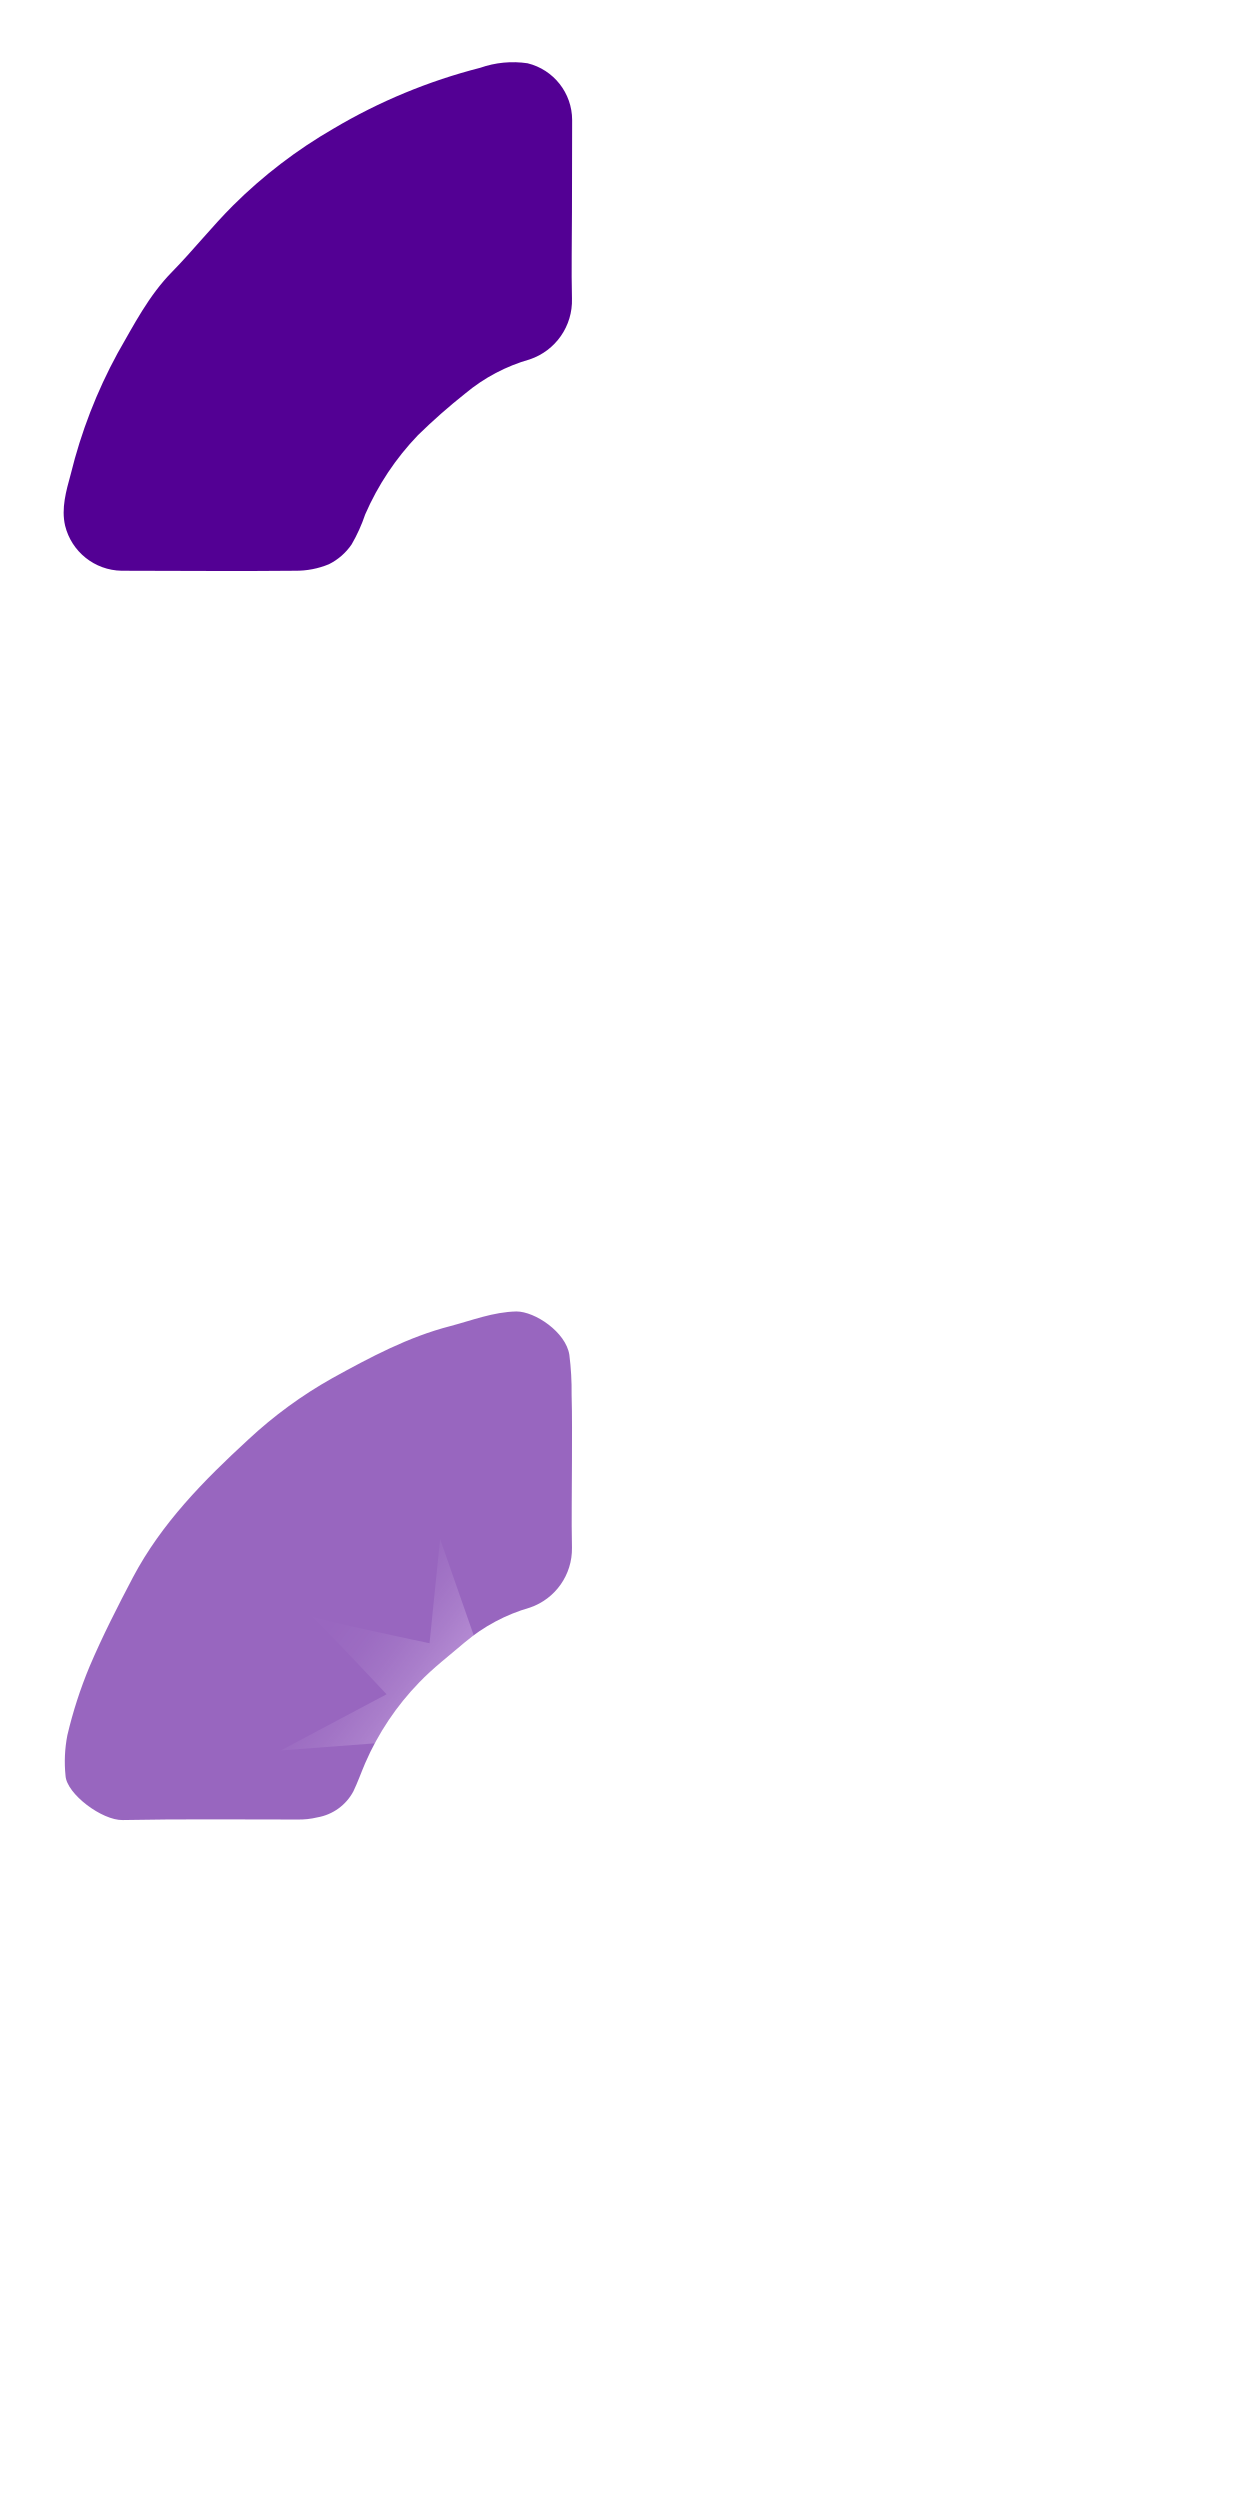
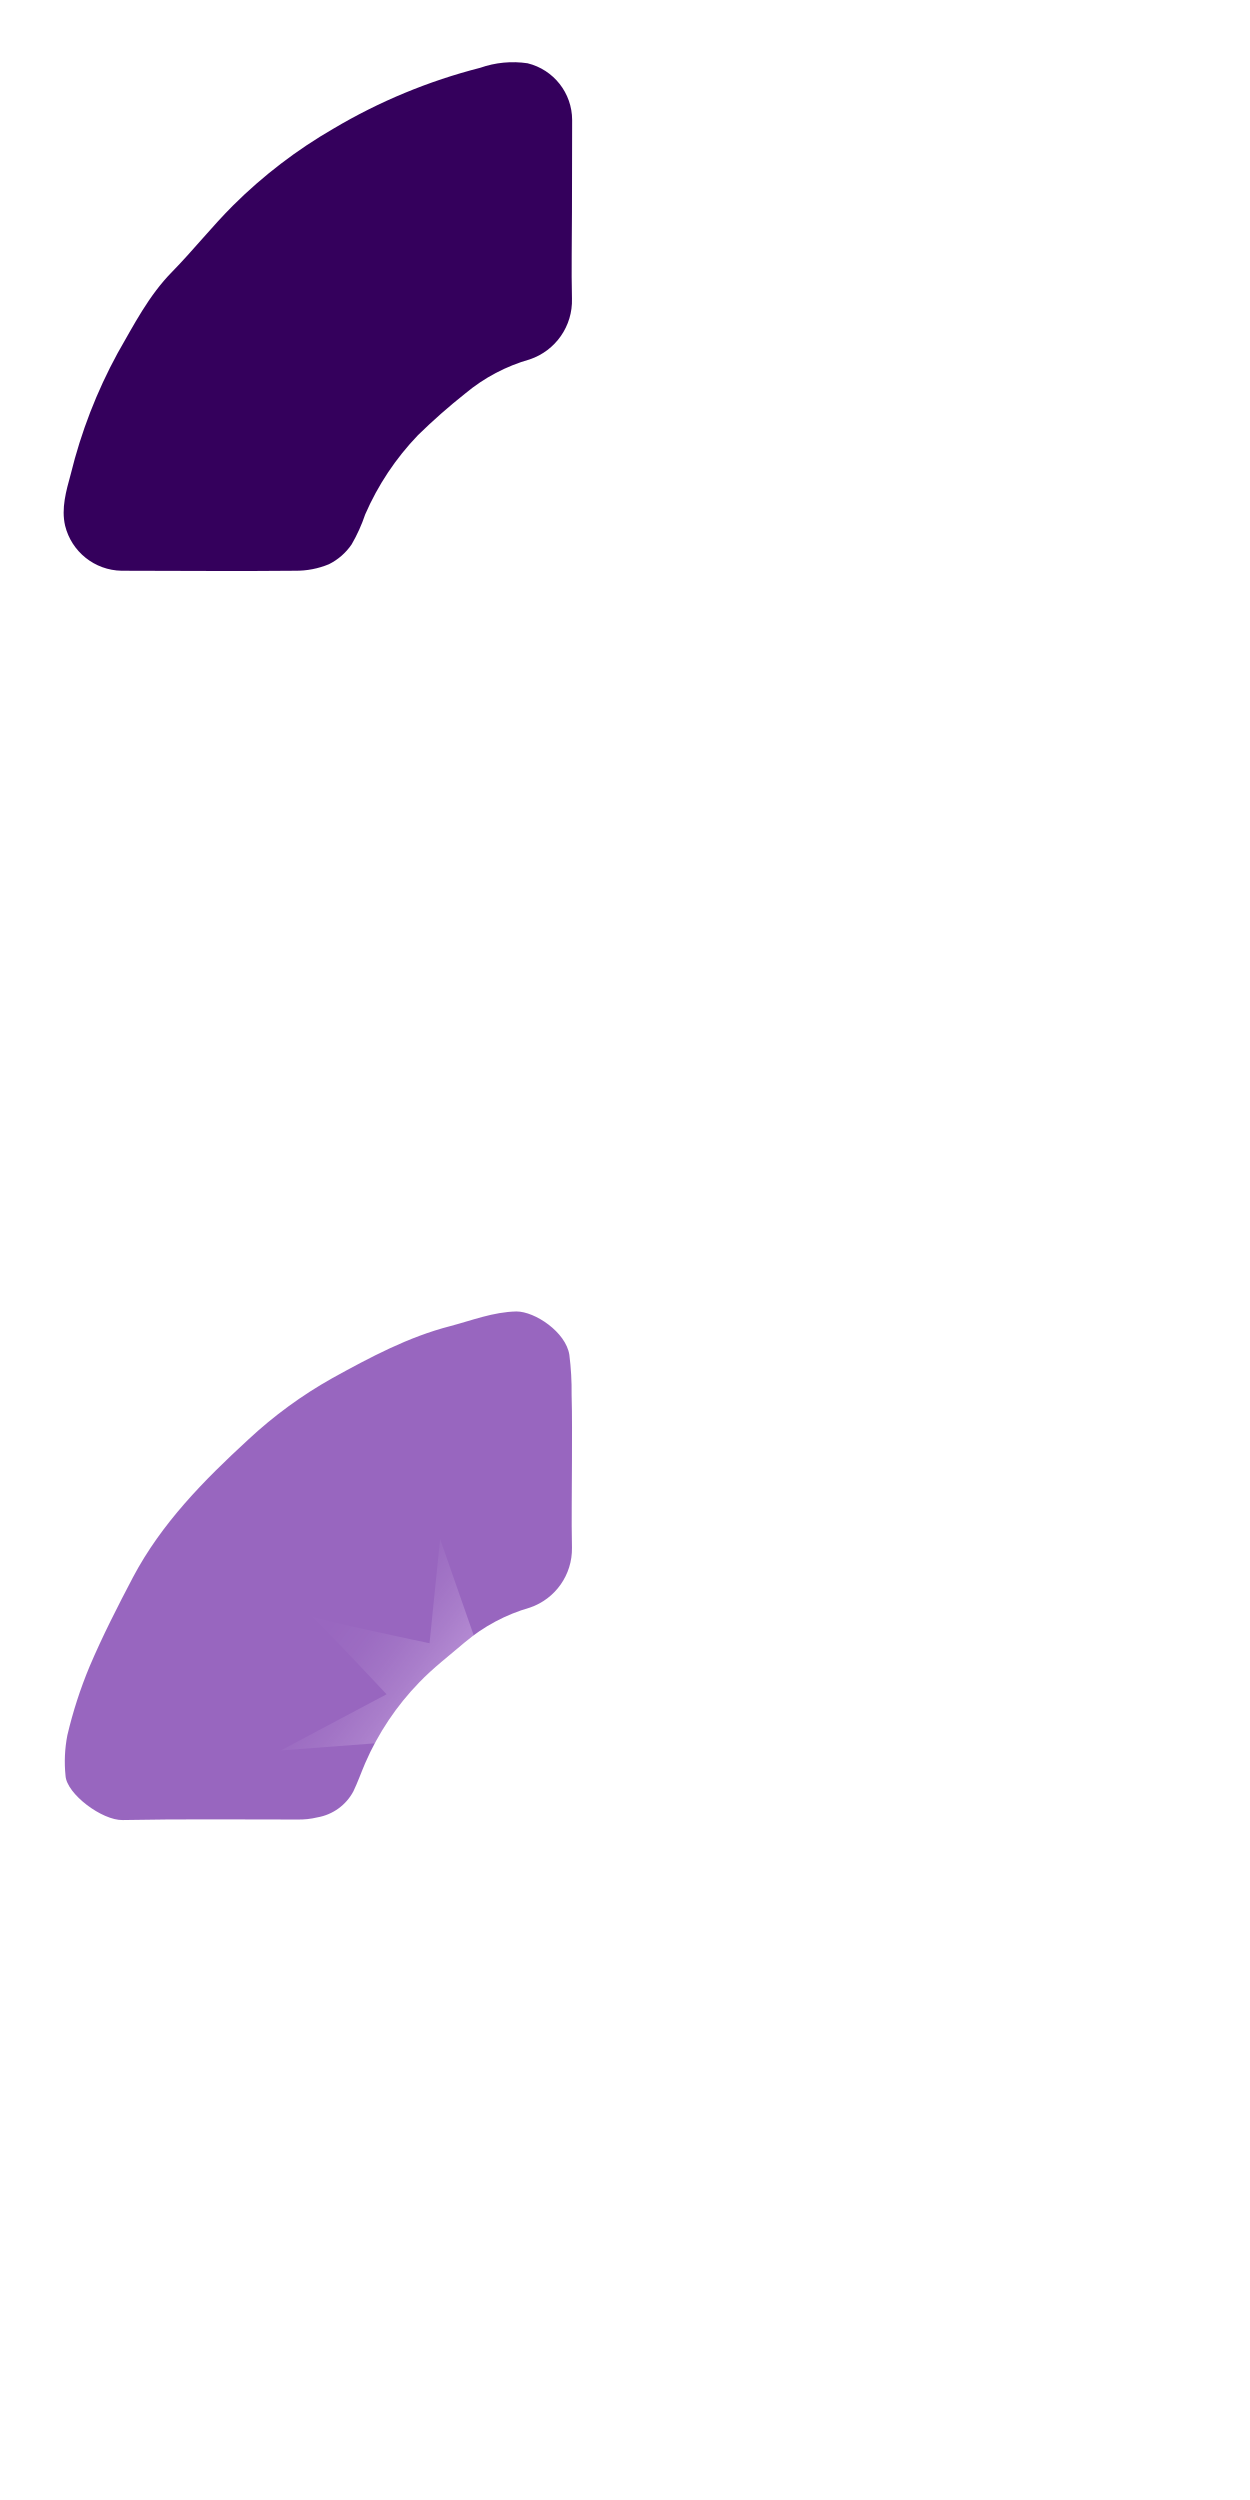
<svg xmlns="http://www.w3.org/2000/svg" id="Layer_1" data-name="Layer 1" viewBox="0 0 144 288">
  <defs>
-     <style>.cls-1{fill:#9866bf;}.cls-2{fill:#530094;}.cls-3{clip-path:url(#clip-path);}.cls-4{fill:url(#linear-gradient);}</style>
+     <style>.cls-1{fill:#9866bf;}.cls-2{fill:#34005c;}.cls-3{clip-path:url(#clip-path);}.cls-4{fill:url(#linear-gradient);}</style>
    <clipPath id="clip-path">
      <path class="cls-1" d="M65.89,168.25c0,3.35-.07,6.71,0,10.06a7.16,7.16,0,0,1-4.83,6.88,20.42,20.42,0,0,0-7.52,4c-1.77,1.52-3.64,2.94-5.25,4.62a31,31,0,0,0-6.21,9.28c-.47,1.09-.86,2.21-1.37,3.27a5.81,5.81,0,0,1-4.14,3,9.1,9.1,0,0,1-2.33.25c-6.7,0-13.41-.07-20.11.06-2.37.05-6.44-3-6.58-5.09a15.91,15.91,0,0,1,.21-4.68,50.81,50.81,0,0,1,2.56-7.92c1.49-3.5,3.23-6.91,5-10.28,3.29-6.22,8.18-11.17,13.28-15.86a50.32,50.32,0,0,1,9.69-7.08c4.37-2.41,8.75-4.75,13.61-6,2.5-.66,4.91-1.62,7.59-1.68,2.14,0,5.7,2.38,6.1,5a33.52,33.52,0,0,1,.26,4.6C65.92,163.13,65.89,165.69,65.89,168.25Z" />
    </clipPath>
    <linearGradient id="linear-gradient" x1="23.79" y1="178.85" x2="58.3" y2="197.36" gradientTransform="matrix(0.77, 0.1, -0.1, 0.74, 32.12, 48.65)" gradientUnits="userSpaceOnUse">
      <stop offset="0" stop-color="#fff" stop-opacity="0" />
      <stop offset="0.24" stop-color="#fffeff" stop-opacity="0.01" />
      <stop offset="0.37" stop-color="#fdfaff" stop-opacity="0.04" />
      <stop offset="0.48" stop-color="#fbf3ff" stop-opacity="0.1" />
      <stop offset="0.58" stop-color="#f8eaff" stop-opacity="0.18" />
      <stop offset="0.67" stop-color="#f4deff" stop-opacity="0.28" />
      <stop offset="0.75" stop-color="#f0cfff" stop-opacity="0.4" />
      <stop offset="0.83" stop-color="#eabeff" stop-opacity="0.55" />
      <stop offset="0.9" stop-color="#e4a9ff" stop-opacity="0.72" />
      <stop offset="0.97" stop-color="#dc93ff" stop-opacity="0.91" />
      <stop offset="1" stop-color="#d988ff" />
    </linearGradient>
  </defs>
  <path class="cls-2" d="M65.89,24.4c0,3.32-.08,6.64,0,10a7.15,7.15,0,0,1-4.86,7,20.2,20.2,0,0,0-7.41,3.91,69.79,69.79,0,0,0-5.47,4.82,31,31,0,0,0-6.08,9.13,18.92,18.92,0,0,1-1.56,3.45,6.86,6.86,0,0,1-2.62,2.29,9.87,9.87,0,0,1-3.89.75c-6.67.07-13.33,0-20,0a6.82,6.82,0,0,1-6.5-5.19c-.46-2,.12-4,.65-5.94A58,58,0,0,1,13.54,40.7c1.87-3.25,3.59-6.65,6.29-9.39,2.41-2.46,4.56-5.18,7-7.62a56.41,56.41,0,0,1,11.6-8.88,64.28,64.28,0,0,1,16.89-7,11.41,11.41,0,0,1,5.46-.52,6.74,6.74,0,0,1,5.13,6.53Z" />
  <path class="cls-1" d="M65.89,168.25c0,3.35-.07,6.71,0,10.06a7.16,7.16,0,0,1-4.83,6.88,20.42,20.42,0,0,0-7.52,4c-1.77,1.52-3.64,2.94-5.25,4.62a31,31,0,0,0-6.21,9.28c-.47,1.09-.86,2.21-1.37,3.27a5.81,5.81,0,0,1-4.14,3,9.1,9.1,0,0,1-2.33.25c-6.7,0-13.41-.07-20.11.06-2.37.05-6.44-3-6.58-5.09a15.91,15.91,0,0,1,.21-4.68,50.81,50.81,0,0,1,2.56-7.92c1.49-3.5,3.23-6.91,5-10.28,3.29-6.22,8.18-11.17,13.28-15.86a50.32,50.32,0,0,1,9.69-7.08c4.37-2.41,8.75-4.75,13.61-6,2.5-.66,4.91-1.62,7.59-1.68,2.14,0,5.7,2.38,6.1,5a33.52,33.52,0,0,1,.26,4.6C65.92,163.13,65.89,165.69,65.89,168.25Z" />
  <g class="cls-3">
    <path class="cls-4" d="M55.26,199.92l-22.91,1.73,12.18-6.47s-8.73-9.35-8.77-9.05,13.72,3.17,13.72,3.17l1.22-12L57.58,197Z" />
  </g>
</svg>
